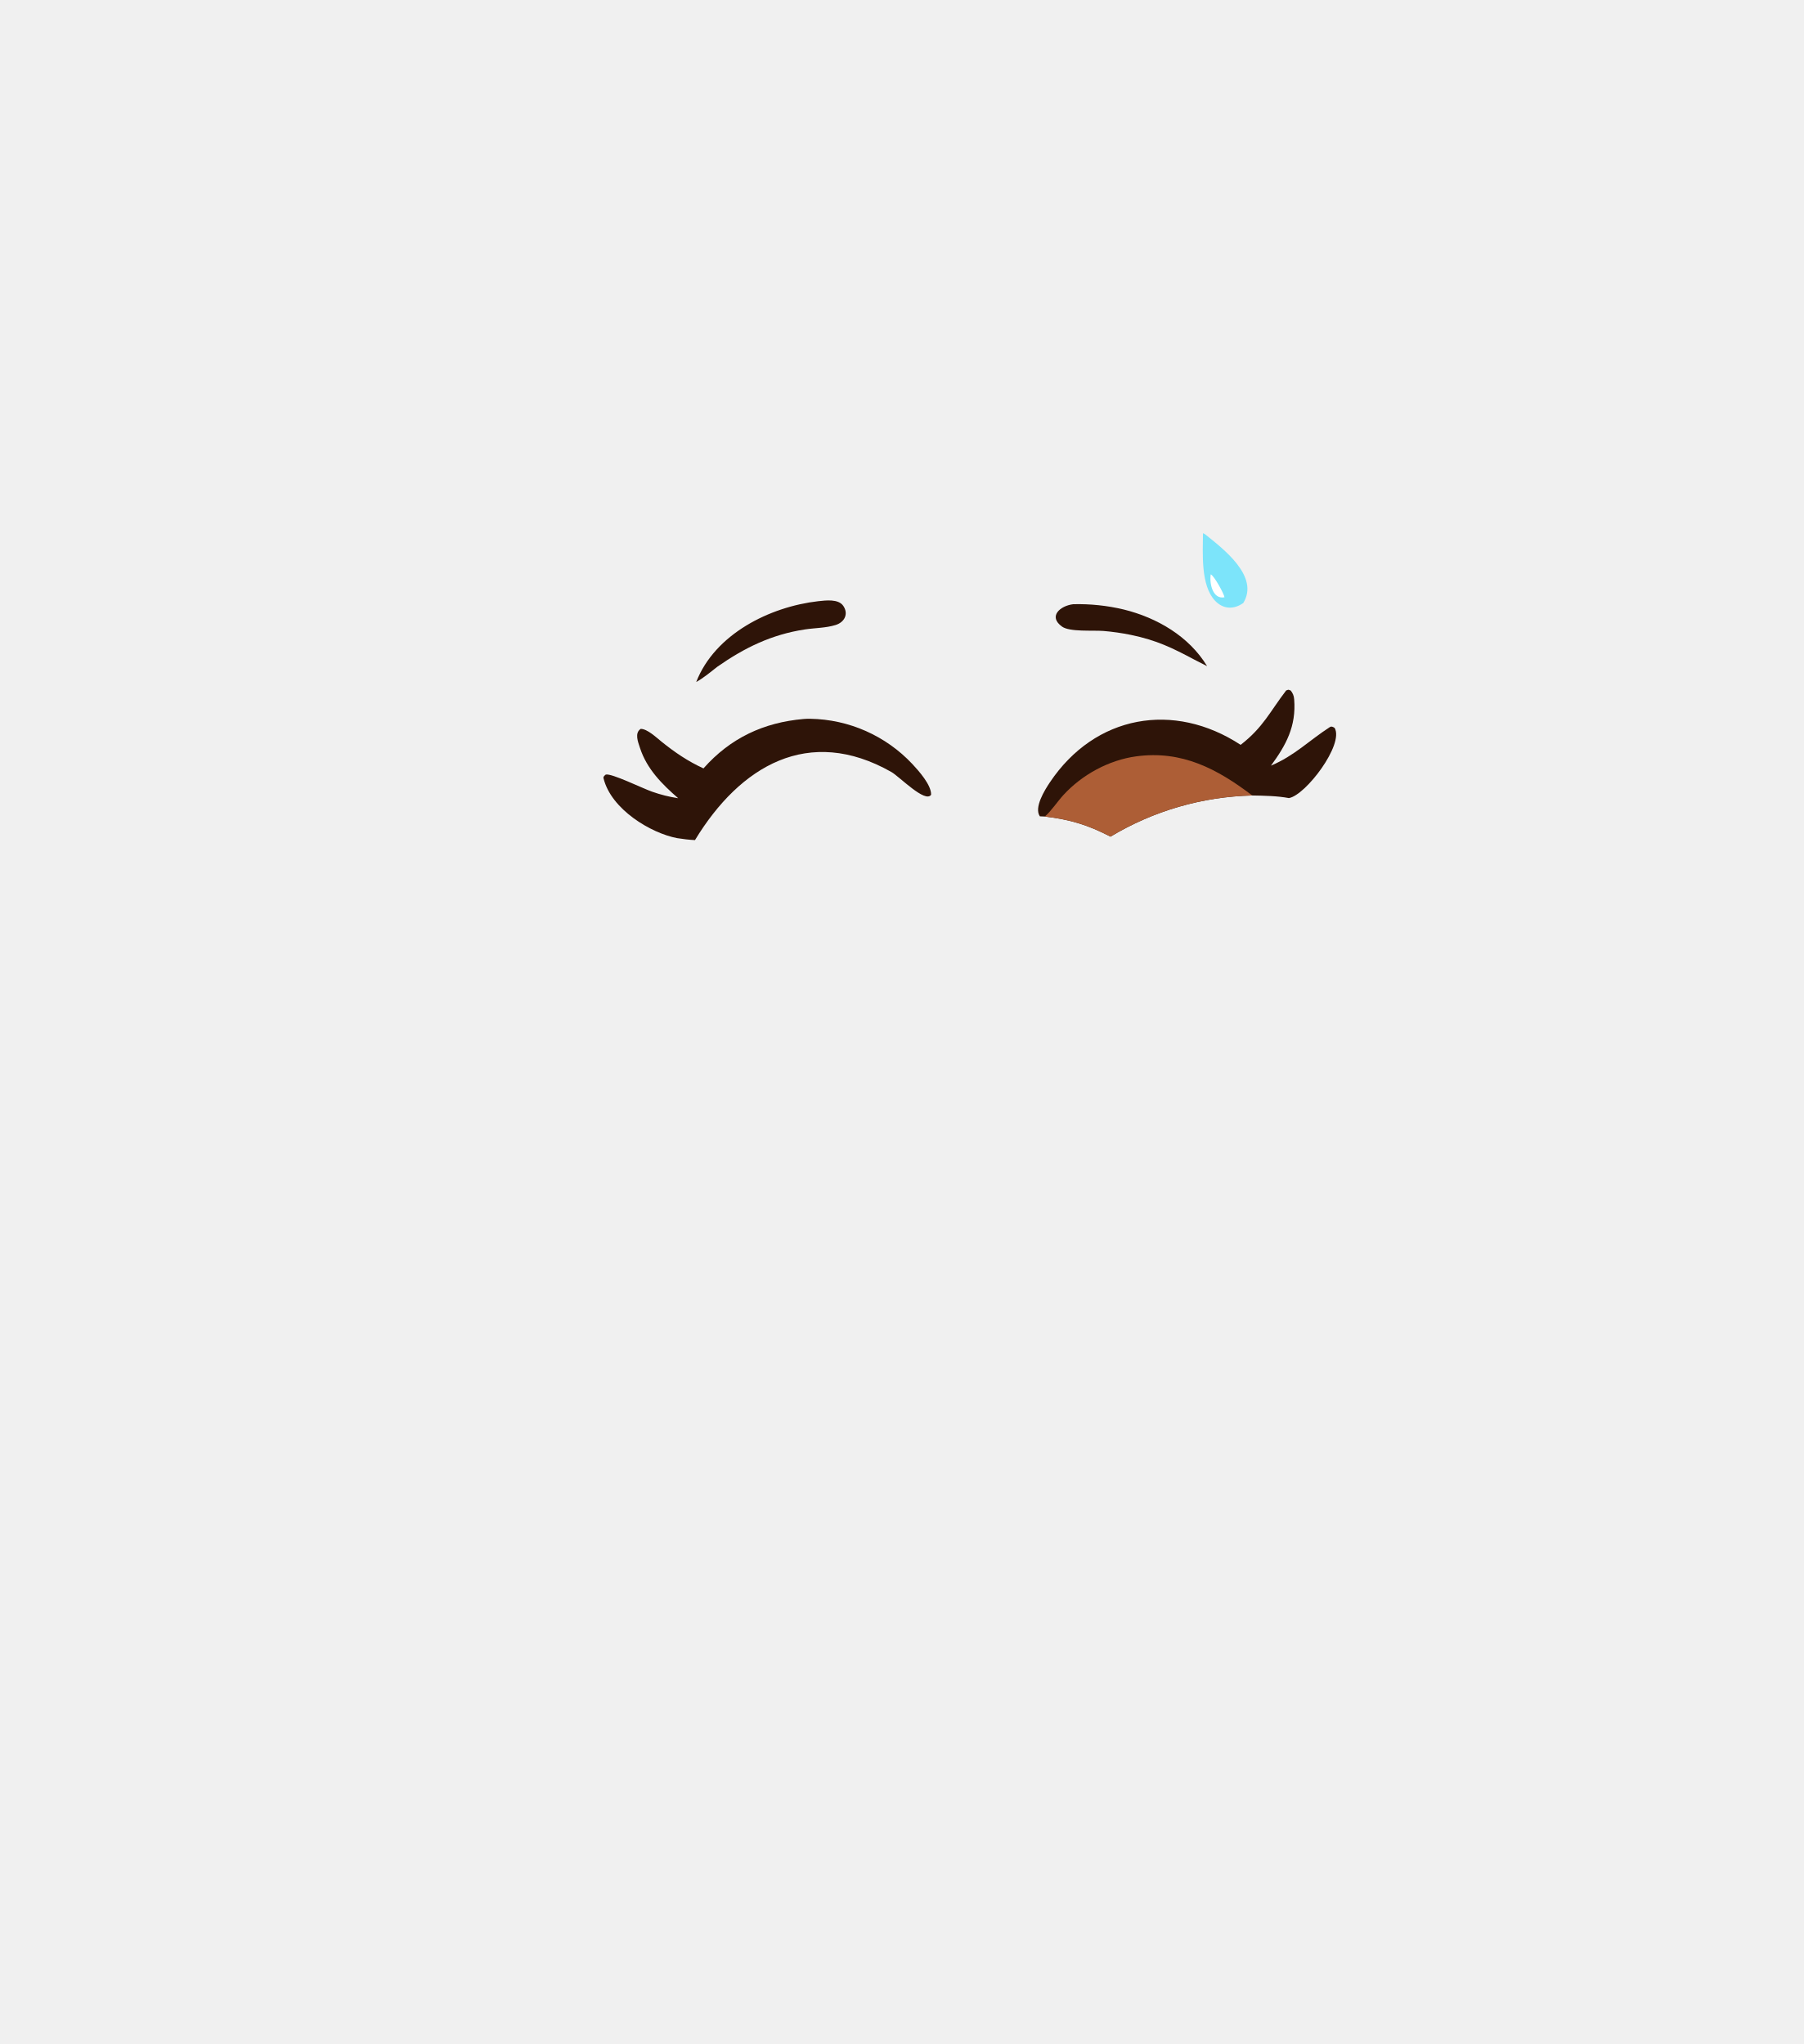
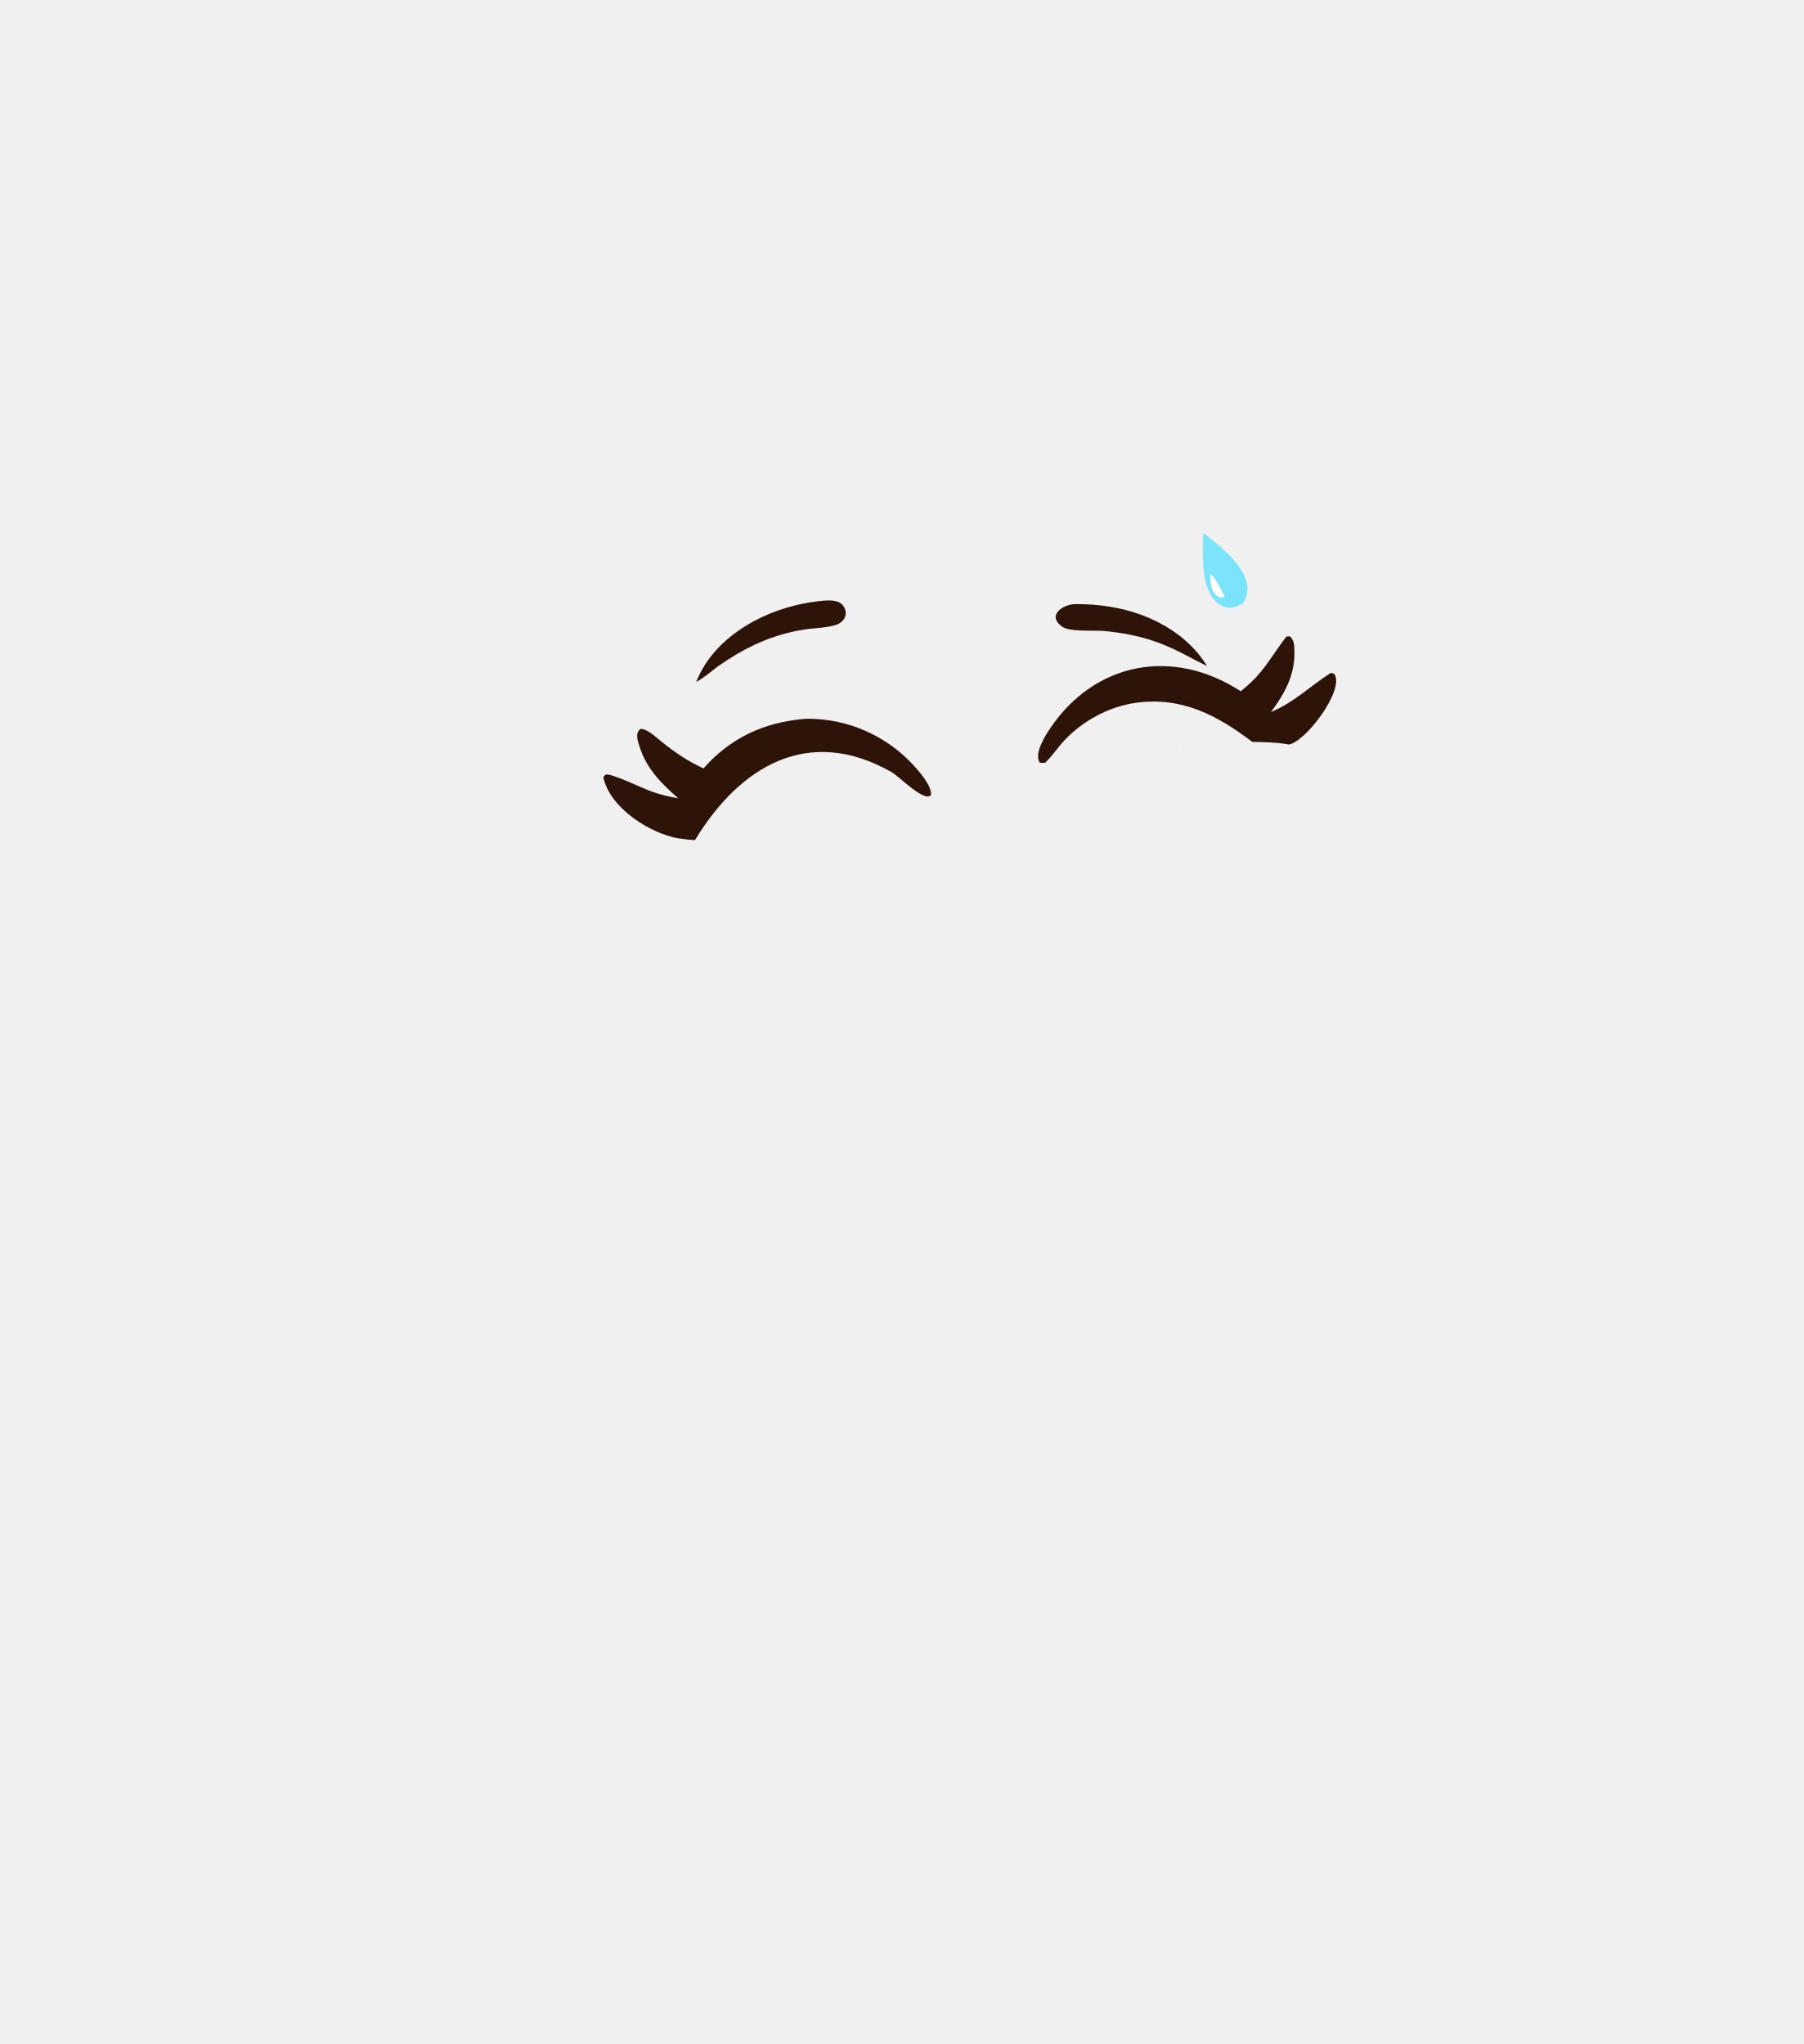
<svg xmlns="http://www.w3.org/2000/svg" width="1178" height="1335" viewBox="0 0 1178 1335" fill="none">
-   <path d="M810.135 486.481C824.901 475.043 829.262 464.796 839.849 450.969C841.837 450.331 840.872 450.314 842.835 451.02C844.249 452.826 844.901 454.4 845.09 456.743C846.505 474.421 839.738 486.723 829.933 500.069C845.344 493.553 854.778 483.689 868.344 474.91C869.524 474.149 870.541 474.838 871.519 475.435C877.77 486.2 852.613 519.414 841.655 521.252C834.269 519.836 825.272 519.684 817.717 519.552C785.049 520.321 753.151 529.588 725.152 546.439C710.523 538.859 698.828 535.245 682.282 533.305L679.029 533.174C675.04 527.492 682.191 516.005 685.562 510.981C715.093 466.899 766.503 457.904 810.135 486.481Z" fill="#2E1408" />
-   <path d="M682.281 533.305C686.101 530.108 690.737 523.242 694.4 519.25C706.598 505.955 724.088 496.42 741.964 493.993C771.782 489.943 794.899 502.198 817.715 519.552C785.048 520.321 753.15 529.588 725.151 546.439C710.522 538.859 698.827 535.245 682.281 533.305Z" fill="#AD5E36" />
+   <path d="M839.849 415.969C841.837 415.331 840.873 415.314 842.835 416.02C844.25 417.826 844.901 419.4 845.09 421.743C846.505 439.421 839.738 451.723 829.934 465.069C845.345 458.553 854.778 448.689 868.344 439.91C869.524 439.149 870.541 439.837 871.519 440.435C877.77 451.199 852.613 484.414 841.654 486.252C834.268 484.836 825.272 484.684 817.717 484.552C785.05 485.321 753.152 494.588 725.152 511.438L725.15 511.437C753.15 494.586 785.049 485.321 817.716 484.552C794.899 467.197 771.782 454.943 741.964 458.993C724.089 461.42 706.598 470.955 694.4 484.25C690.737 488.242 686.101 495.107 682.281 498.304L679.029 498.174C675.04 492.492 682.191 481.005 685.562 475.98C715.093 431.899 766.503 422.904 810.135 451.48C824.901 440.042 829.262 429.796 839.849 415.969Z" fill="#2E1408" />
  <path d="M 524.742 469.593 C 526.166 469.472 527.595 469.426 529.024 469.453 C 554.36 469.867 578.446 480.537 595.776 499.023 C 599.925 503.456 608.198 512.724 608.013 519.054 C 604.268 524.813 587.298 507.181 582.033 504.196 C 528.095 473.623 483.295 500.175 453.819 548.694 C 449.535 548.474 446.47 548.058 442.211 547.421 C 425.043 544.194 398.971 528.592 394.09 508.251 C 393.835 507.186 394.82 506.526 395.548 505.903 C 399.32 504.912 419.741 514.983 425.796 517.068 C 431.331 519.033 437.042 520.464 442.85 521.343 C 432.24 512.109 422.407 502.268 417.914 488.515 C 416.626 484.574 414.226 478.738 418.402 476.039 C 422.743 476.093 428.525 481.62 431.981 484.405 C 440.668 491.408 449.184 497.198 459.369 501.864 C 476.896 482.039 498.643 471.86 524.742 469.593 Z" fill="#2E1408" />
  <path d="M 534.302 392.658 C 539.163 392.157 547.448 390.988 550.673 395.733 C 554.227 400.962 551.503 406.391 545.652 408.208 C 539.187 410.197 532.297 410.084 525.562 411.109 C 503.858 414.413 486.163 423.042 468.35 435.517 C 463.996 438.934 459.433 442.767 454.631 445.441 C 466.797 414.135 502.569 396.306 534.302 392.658 Z" fill="#2E1408" />
  <path d="M700.797 394.629C711.886 394.346 722.968 395.505 733.764 398.079C755.544 403.447 776.392 415.568 788.237 435.086L780.075 430.917C765.323 423.072 755.335 418.17 738.444 414.665C732.538 413.461 726.567 412.603 720.563 412.098C713.568 411.564 698.489 412.844 693.482 409.245C684.271 402.615 692.25 395.652 700.797 394.629Z" fill="#2E1408" />
  <path d="M785.537 348.265C785.968 348.448 786.593 348.692 786.939 348.968C798.693 358.409 822.579 376.427 811.861 393.83C805.694 398.213 798.778 397.964 793.497 392.43C783.849 382.313 785.492 361.075 785.537 348.265Z" fill="#7CE4FA" />
  <path d="M790.616 375.117C793.106 376.39 799.377 388.082 799.586 390.098C791.809 391.636 789.638 380.875 790.616 375.117Z" fill="white" />
</svg>
